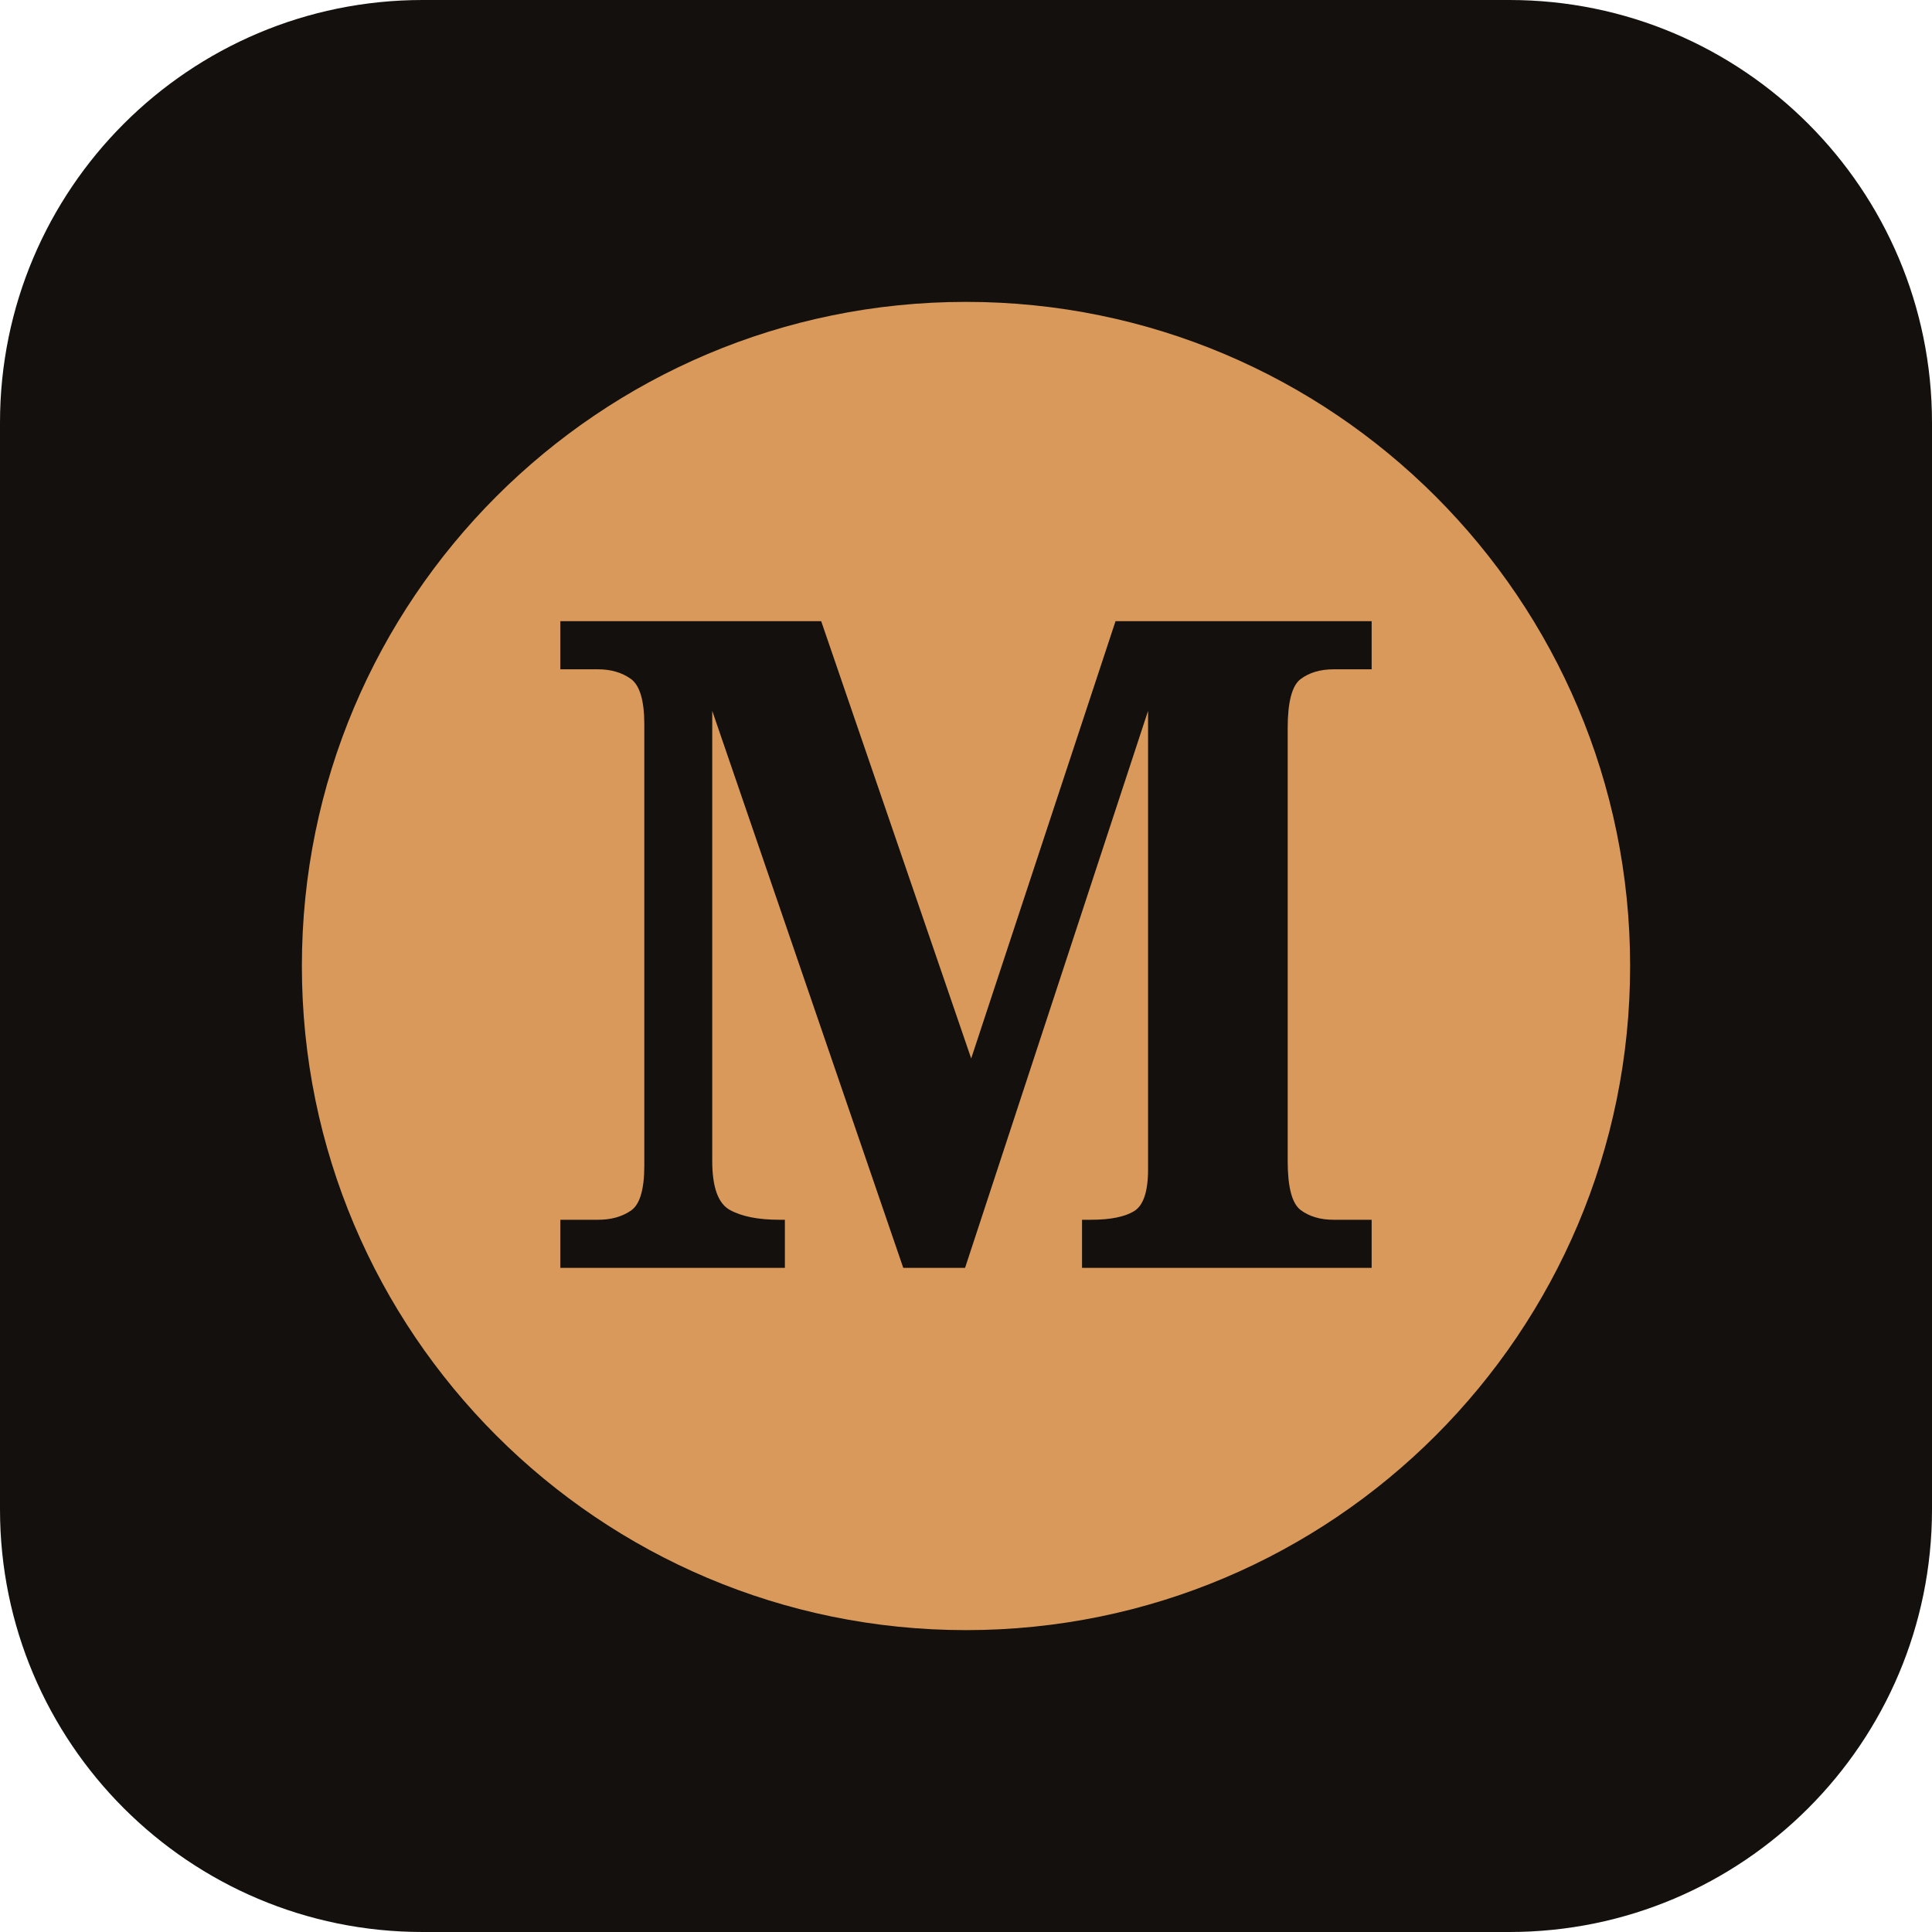
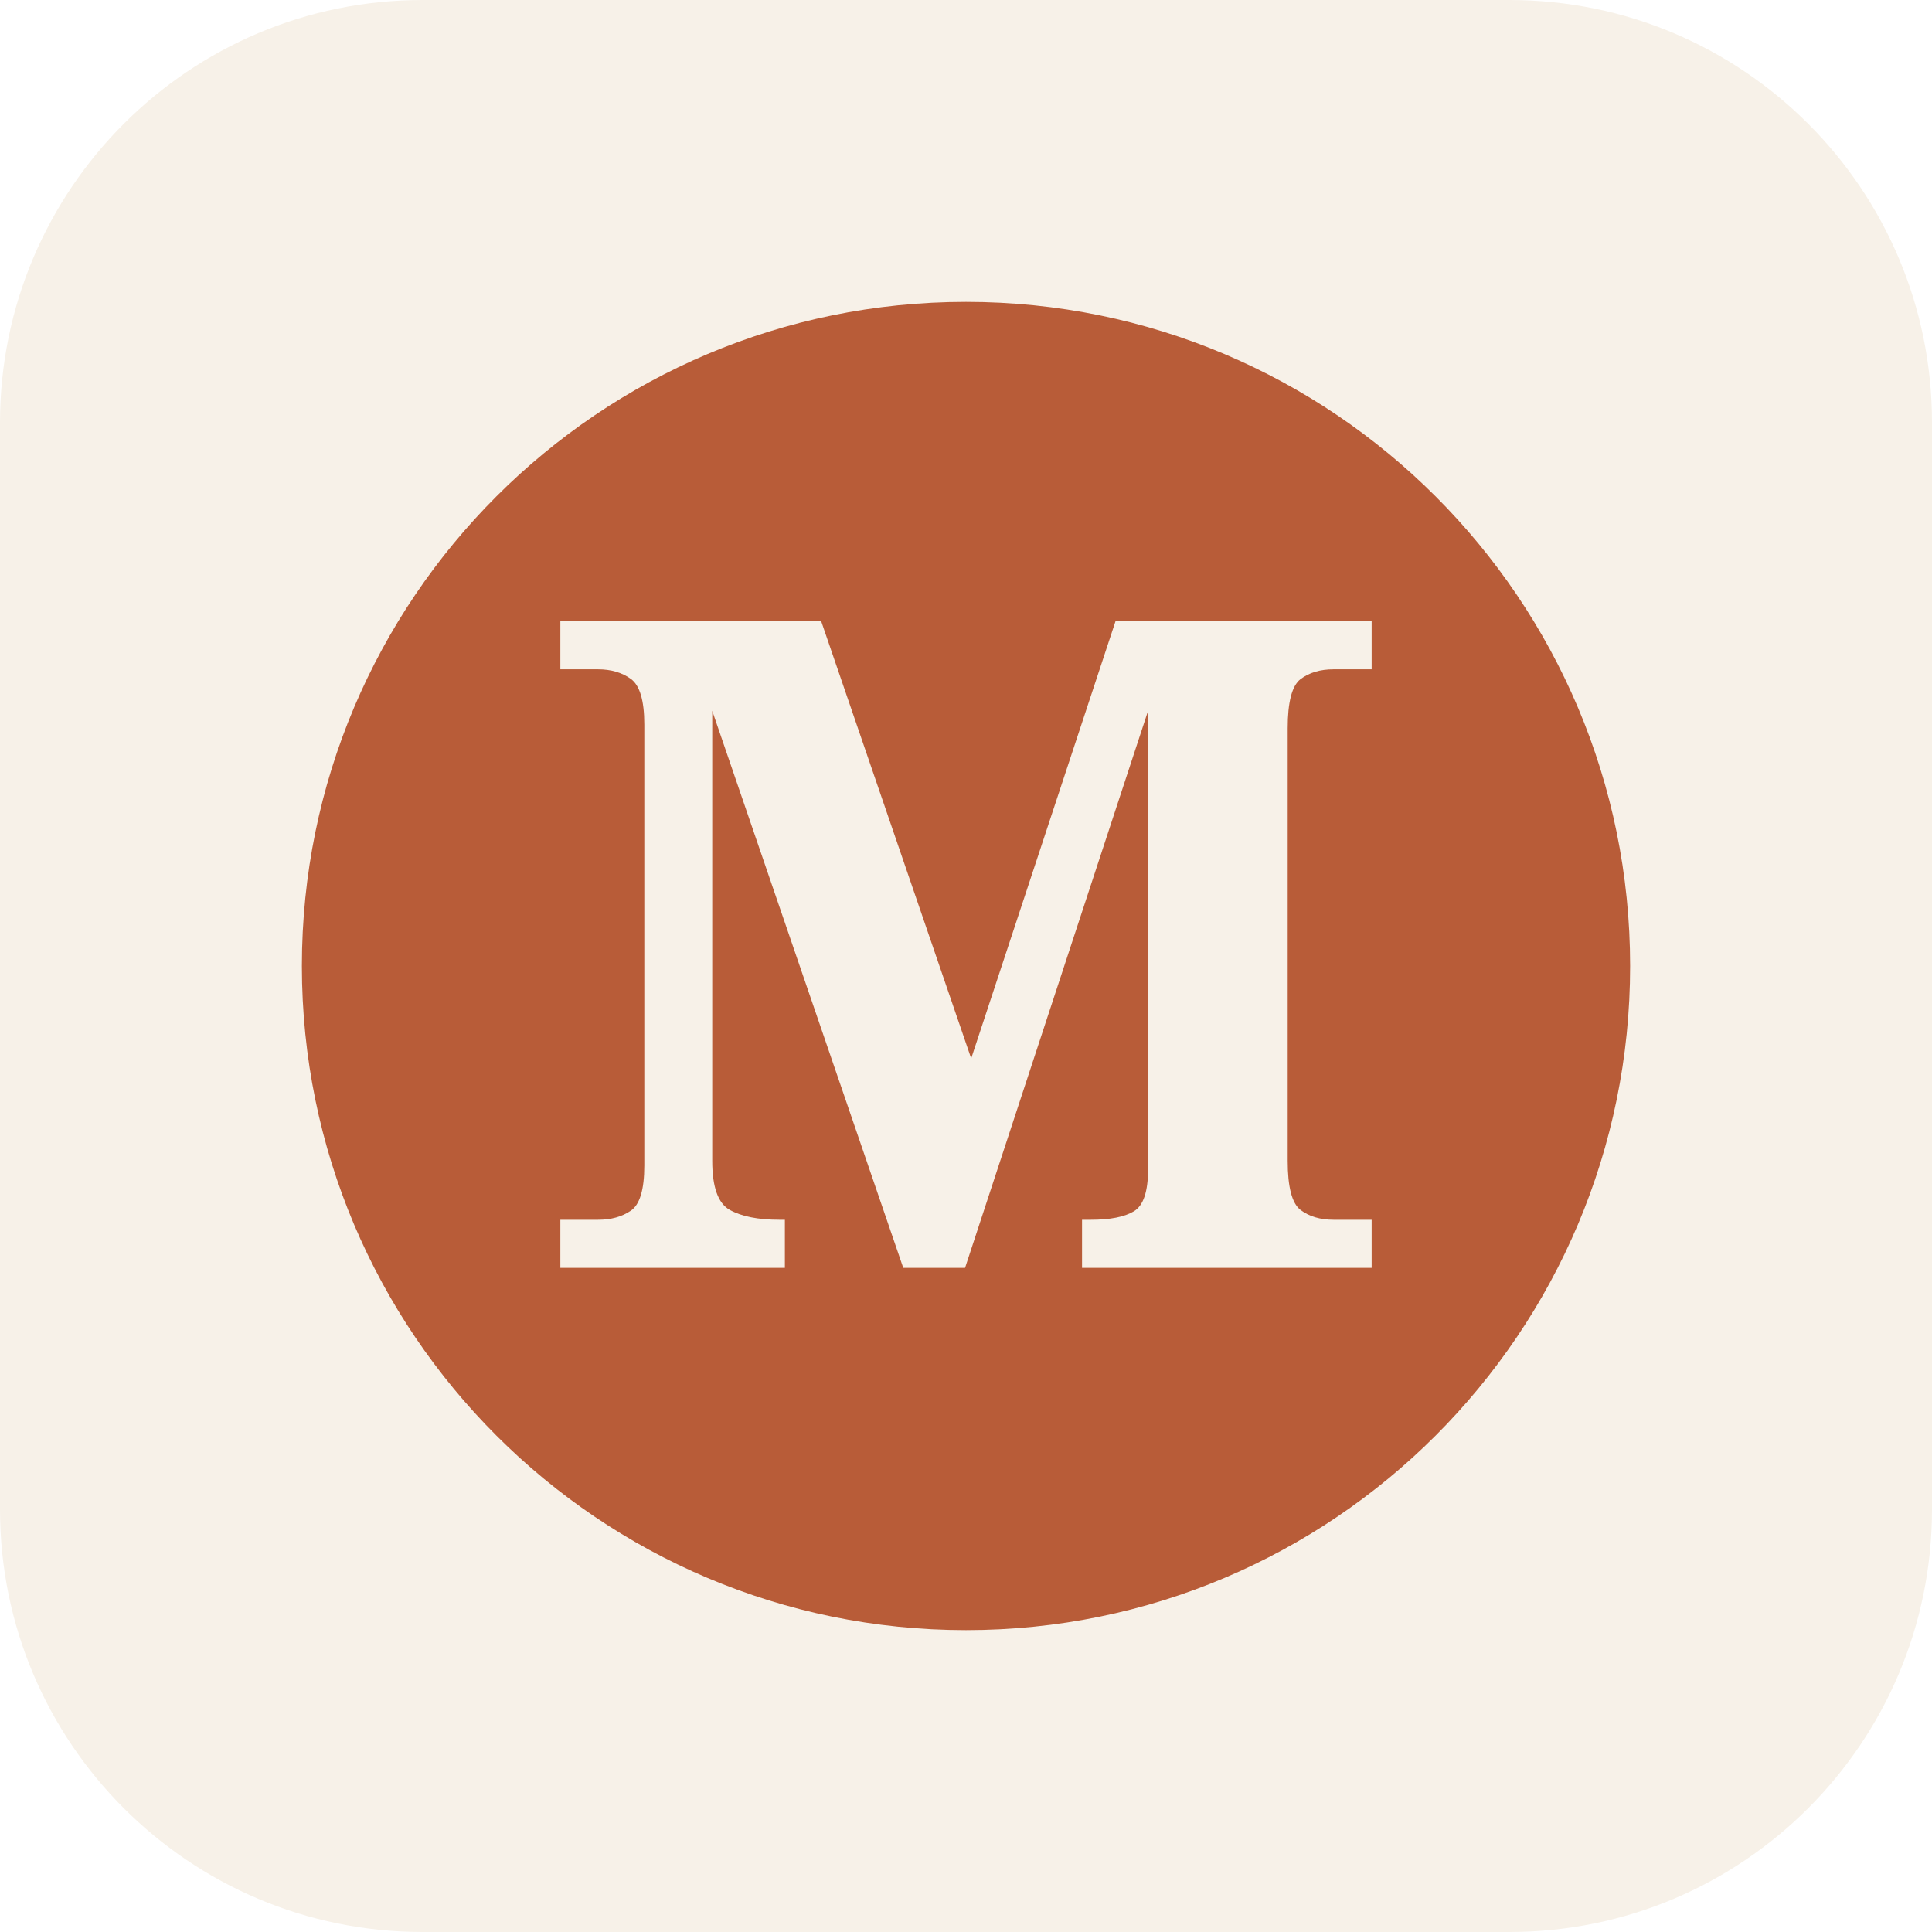
<svg xmlns="http://www.w3.org/2000/svg" viewBox="0 0 64 64">
-   <rect width="64" height="64" rx="14" fill="#14100d" />
-   <circle cx="32" cy="32" r="22" fill="#d9995b" />
-   <text x="32" y="42" text-anchor="middle" font-family="Georgia, serif" font-weight="700" font-size="30" fill="#14100d">М</text>
+   <rect width="64" height="64" rx="14" fill="#f7f1e8" />
+   <circle cx="32" cy="32" r="22" fill="#b85c38" />
+   <text x="32" y="42" text-anchor="middle" font-family="Georgia, serif" font-weight="700" font-size="30" fill="#f7f1e8">М</text>
</svg>
